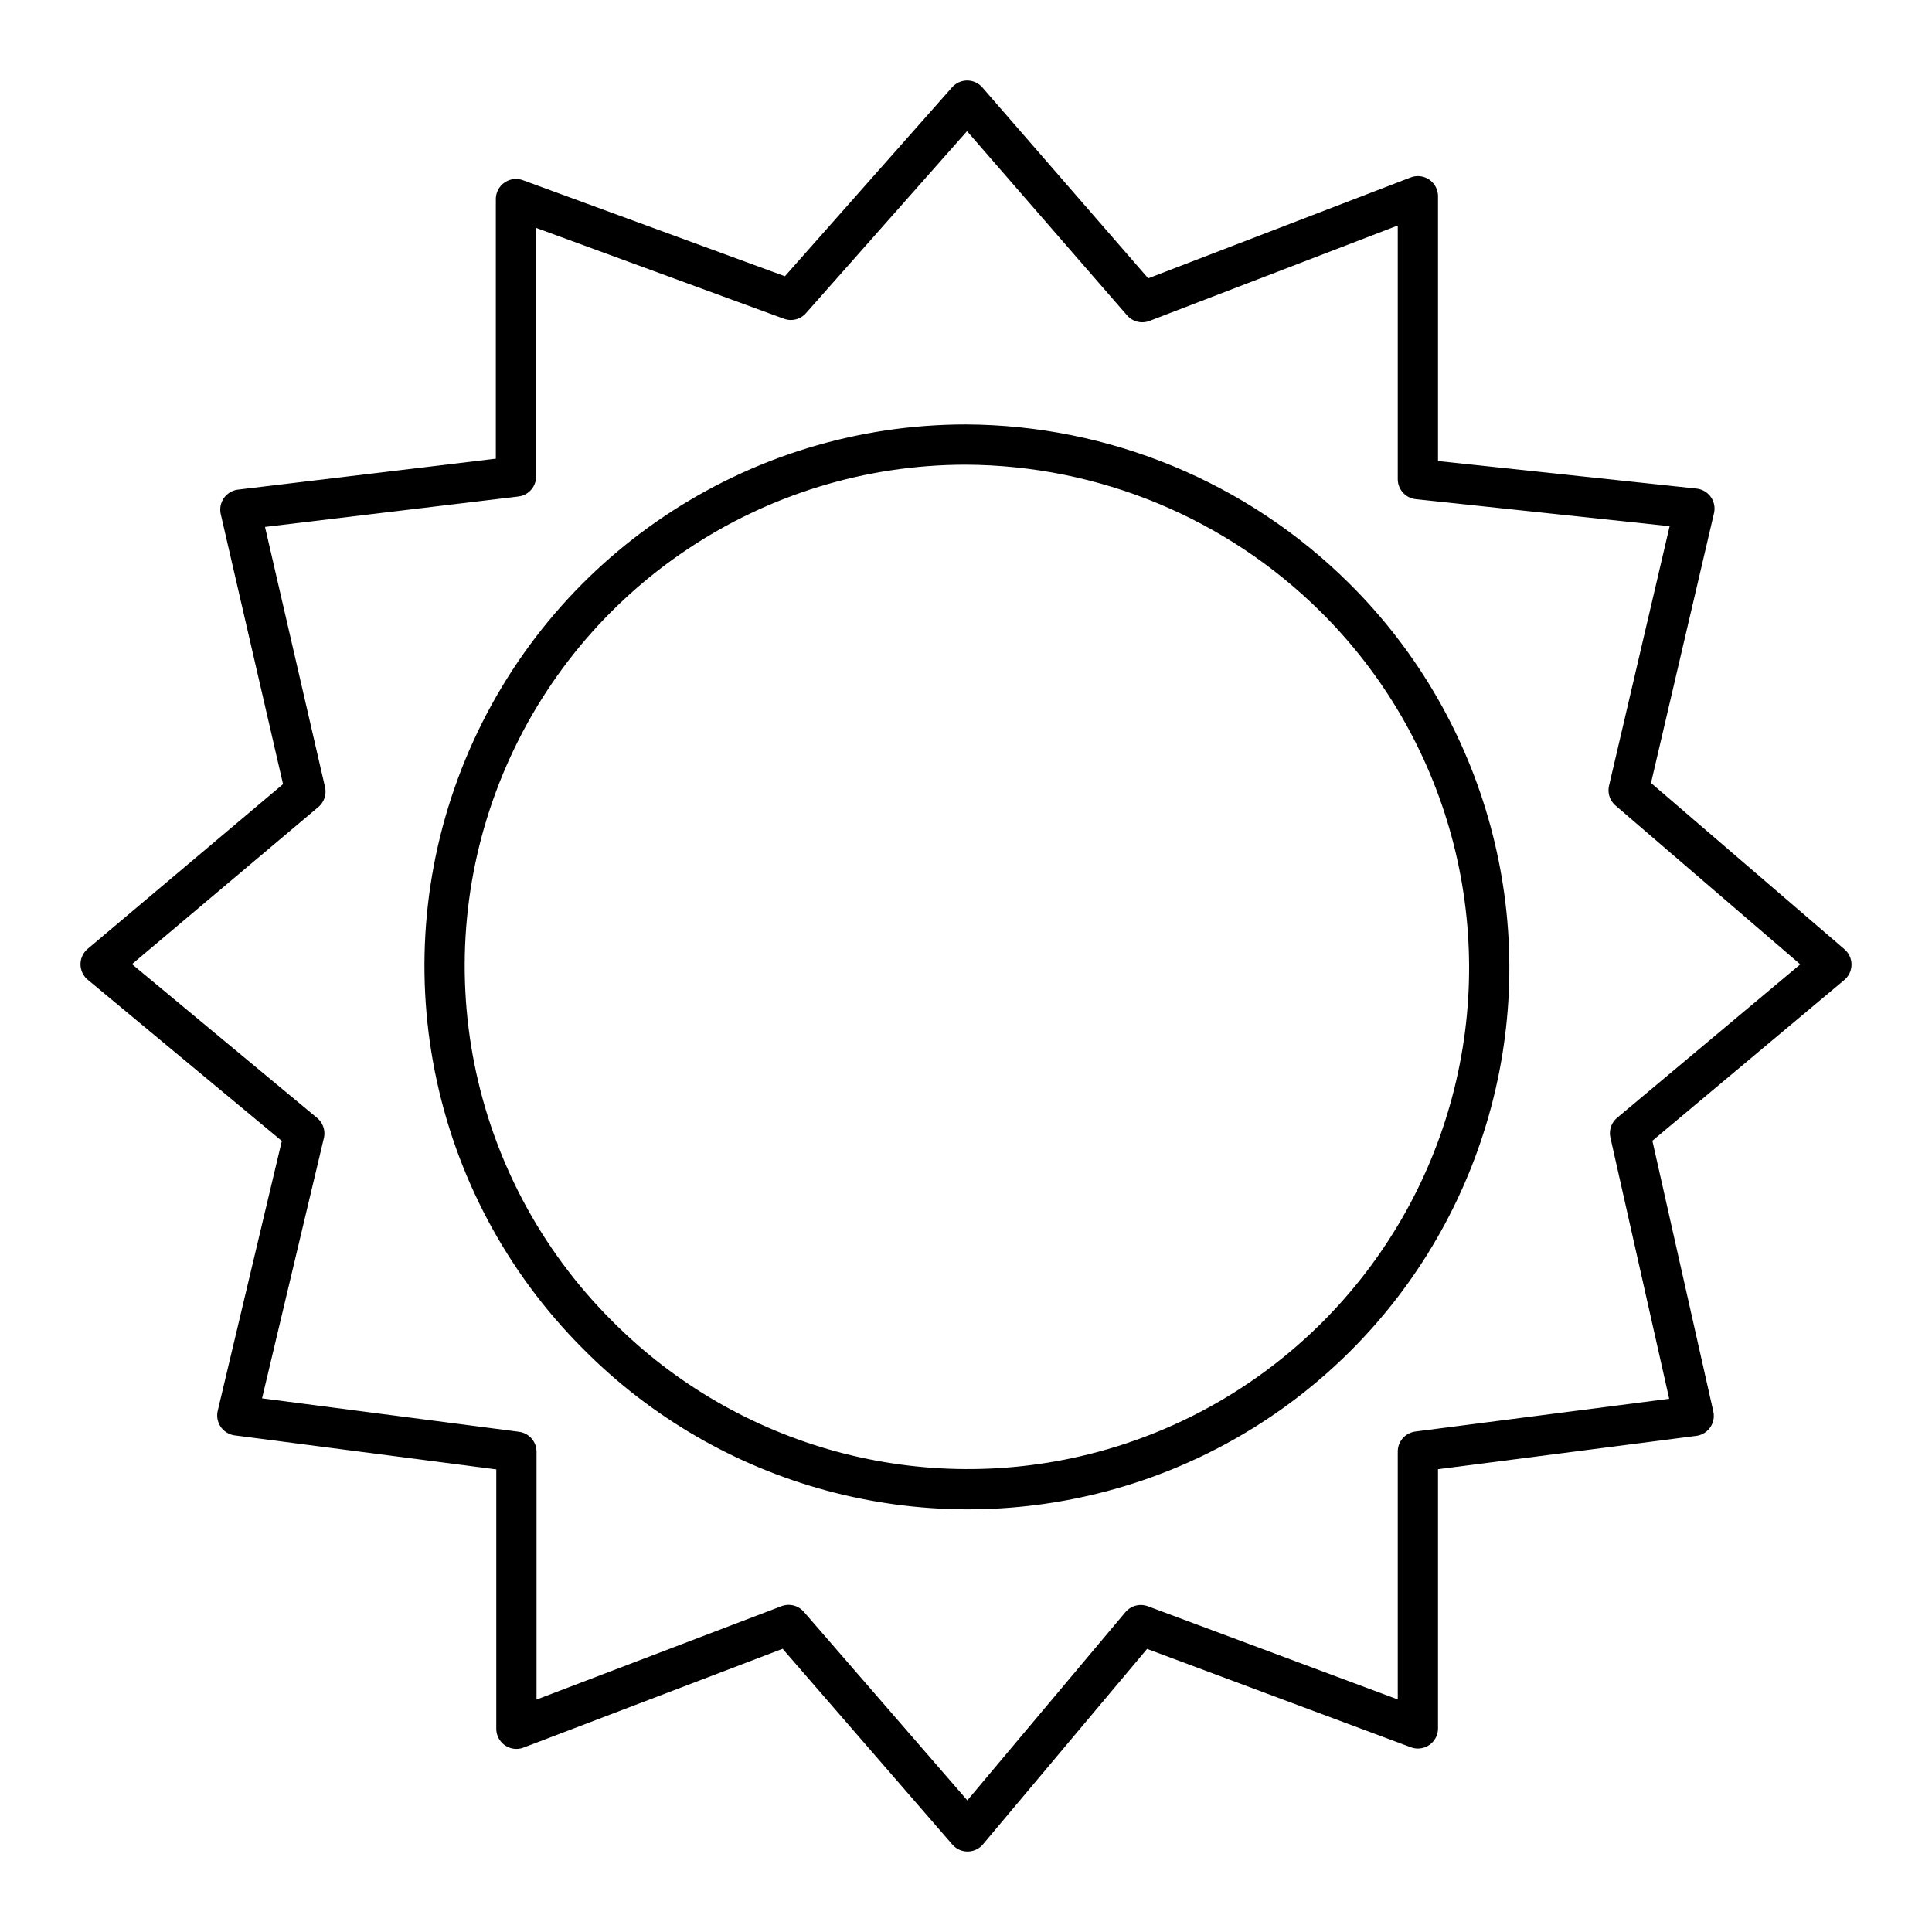
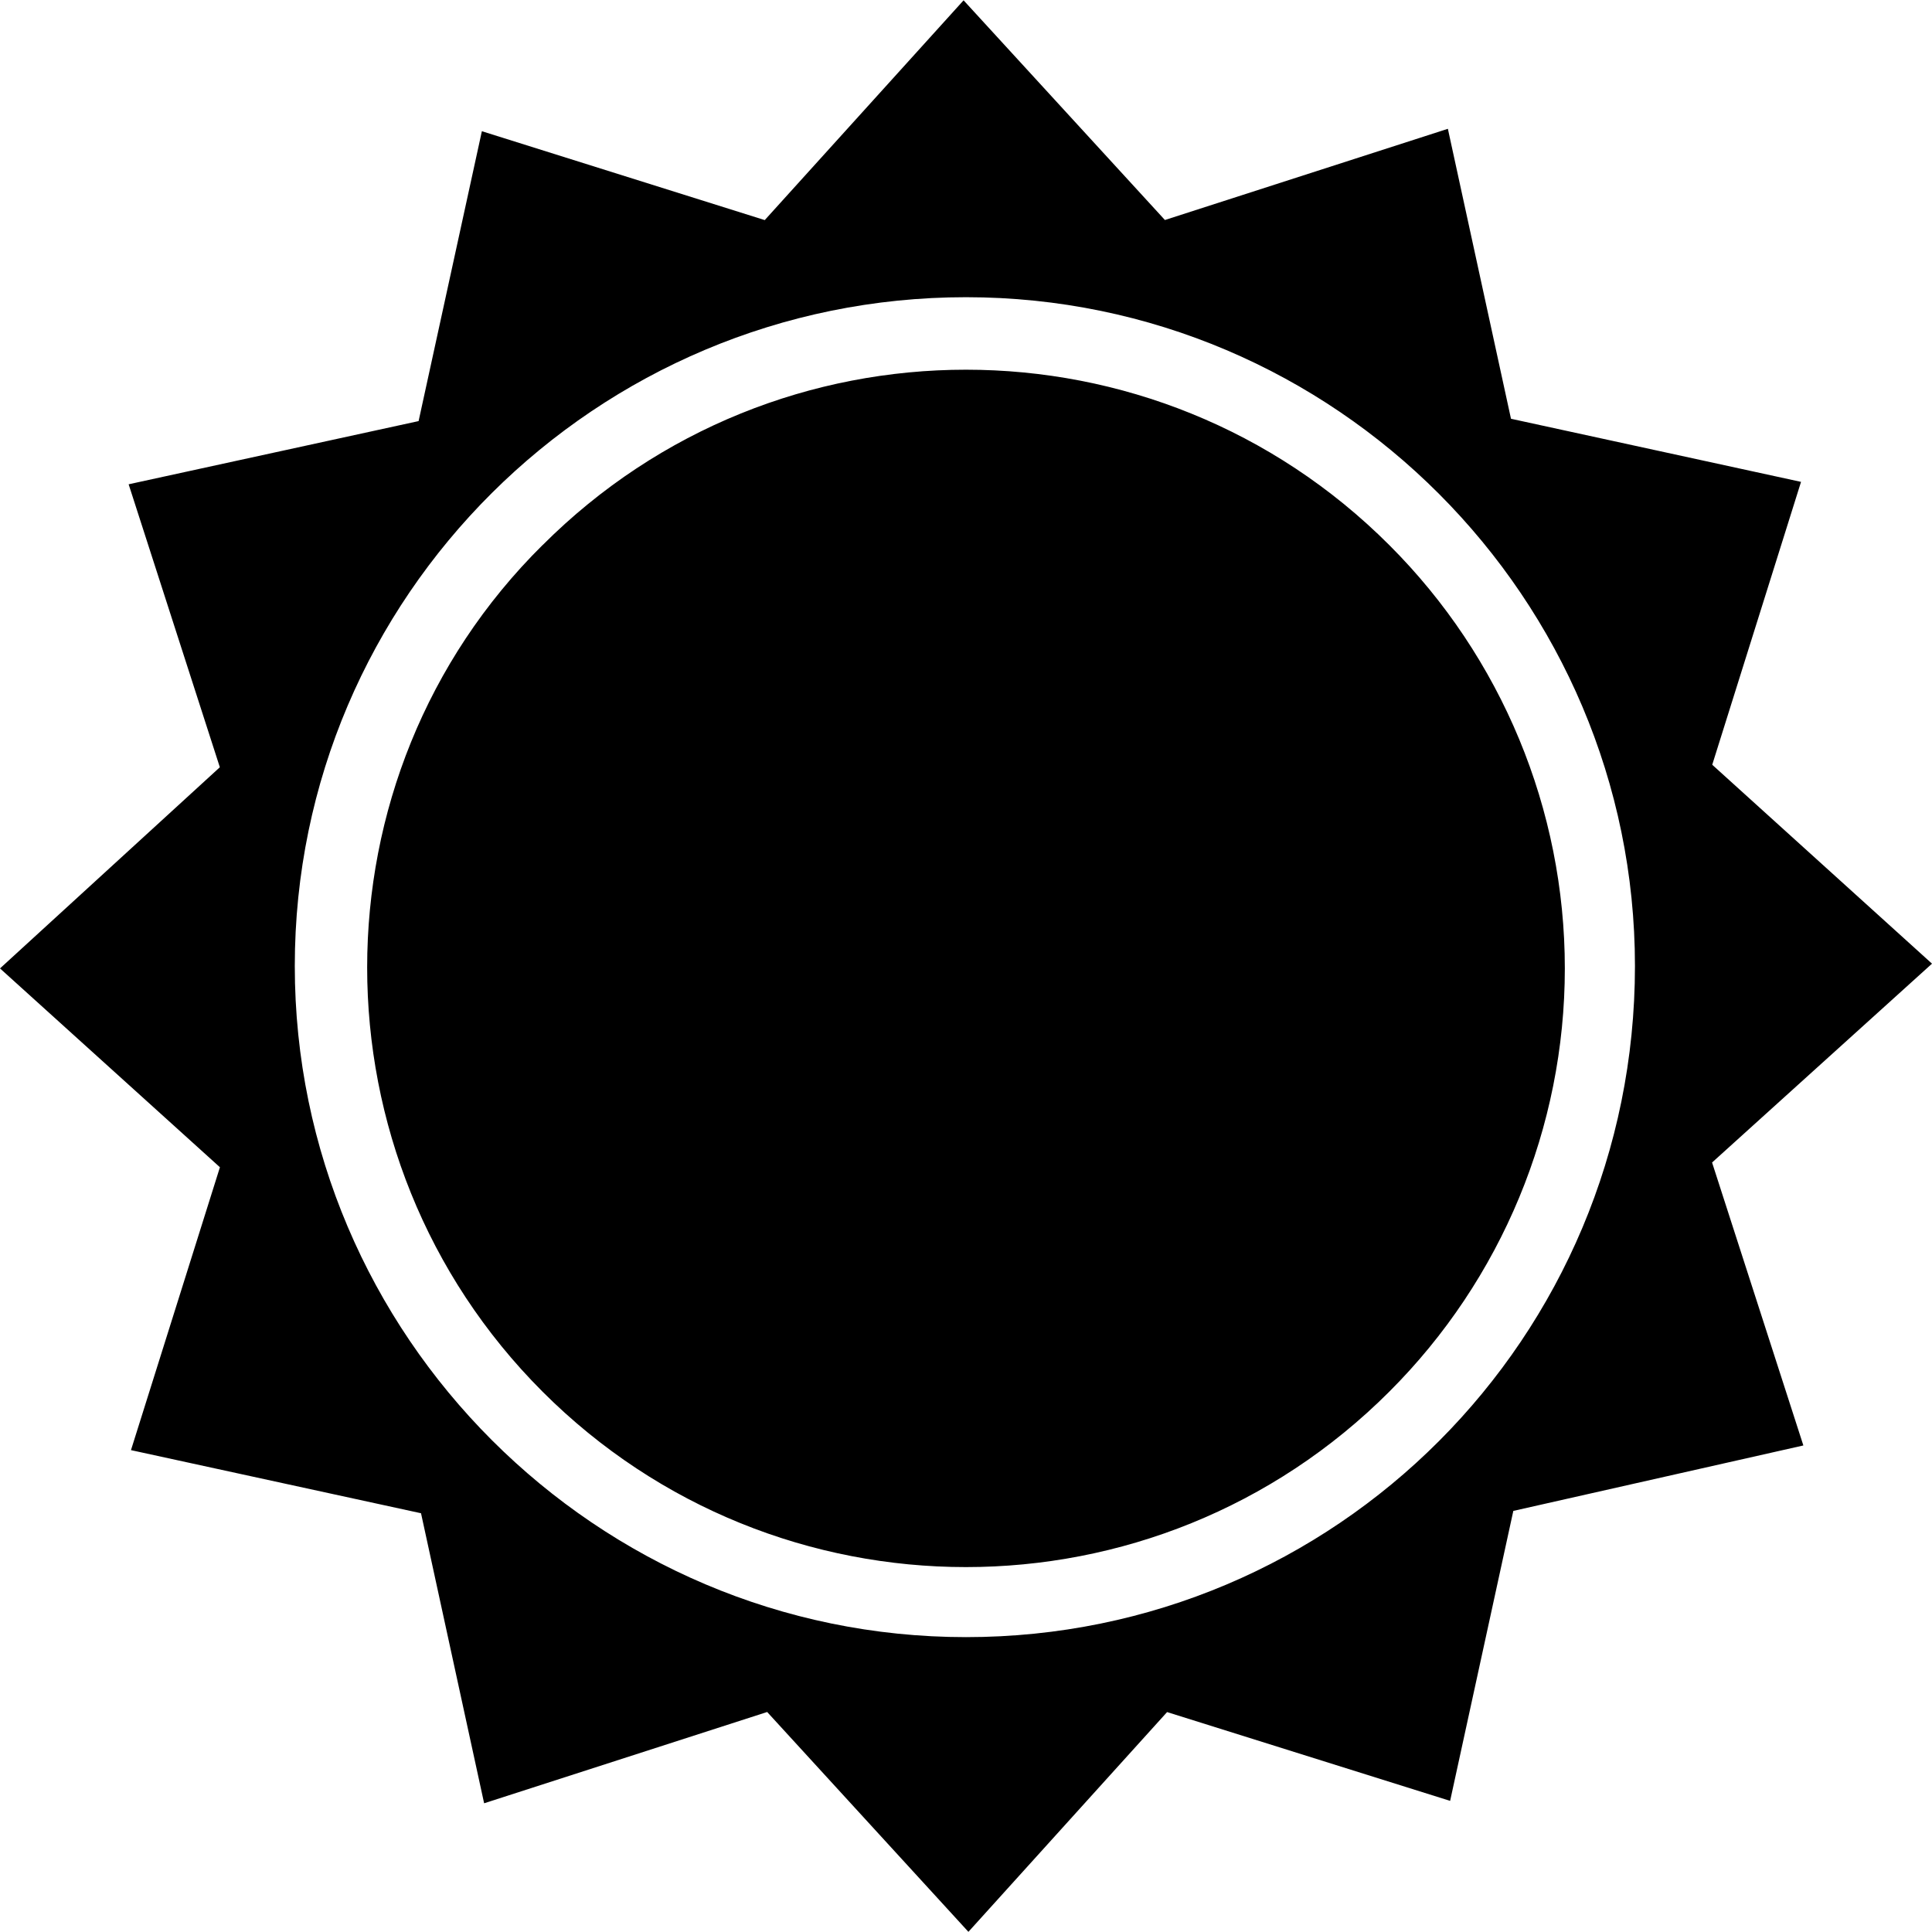
- <svg xmlns="http://www.w3.org/2000/svg" width="1em" height="1em" viewBox="0 0 48 48">
-   <path fill="none" stroke="currentColor" stroke-linecap="round" stroke-linejoin="round" d="M24 11.045a12.954 12.954 0 0 0-9.16 22.114A12.954 12.954 0 1 0 33.16 14.84A13.1 13.1 0 0 0 24 11.045" />
-   <path fill="none" stroke="currentColor" stroke-linecap="round" stroke-linejoin="round" d="m19.649 7.45l4.38-4.95l4.35 5.007l6.848-2.632v7.029l6.87.732l-1.634 6.998l5.037 4.33l-5.002 4.19l1.581 7.024l-6.852.884v6.88l-6.884-2.567l-4.304 5.125l-4.446-5.128l-6.763 2.579v-6.883l-6.934-.902L7.56 28.16L2.5 23.957l5.088-4.29l-1.616-7.006l6.847-.822V4.946z" />
+ <svg xmlns="http://www.w3.org/2000/svg" width="1em" height="1em" viewBox="0 0 24 24">
+   <path fill="currentColor" d="M6.74 6.772a7.436 7.436 0 0 1 10.519 0a7.43 7.43 0 0 1 0 10.515a7.436 7.436 0 0 1-10.52 0c-2.904-2.905-2.904-7.64 0-10.515M12 20.337c-4.59 0-8.338-3.747-8.338-8.337S7.41 3.692 12 3.692c4.591 0 8.31 3.748 8.31 8.308c0 4.619-3.719 8.337-8.31 8.337m12-8.366L21.27 9.5l1.103-3.514l-3.603-.784l-.784-3.602l-3.515 1.133L11.97.004L9.5 2.734L5.986 1.63L5.2 5.231l-3.602.785l1.133 3.515L0 12.03l2.732 2.47l-1.105 3.514l3.603.784l.784 3.603l3.516-1.134l2.5 2.731l2.468-2.73l3.516 1.103l.785-3.602l3.603-.813l-1.134-3.515z" />
</svg>
